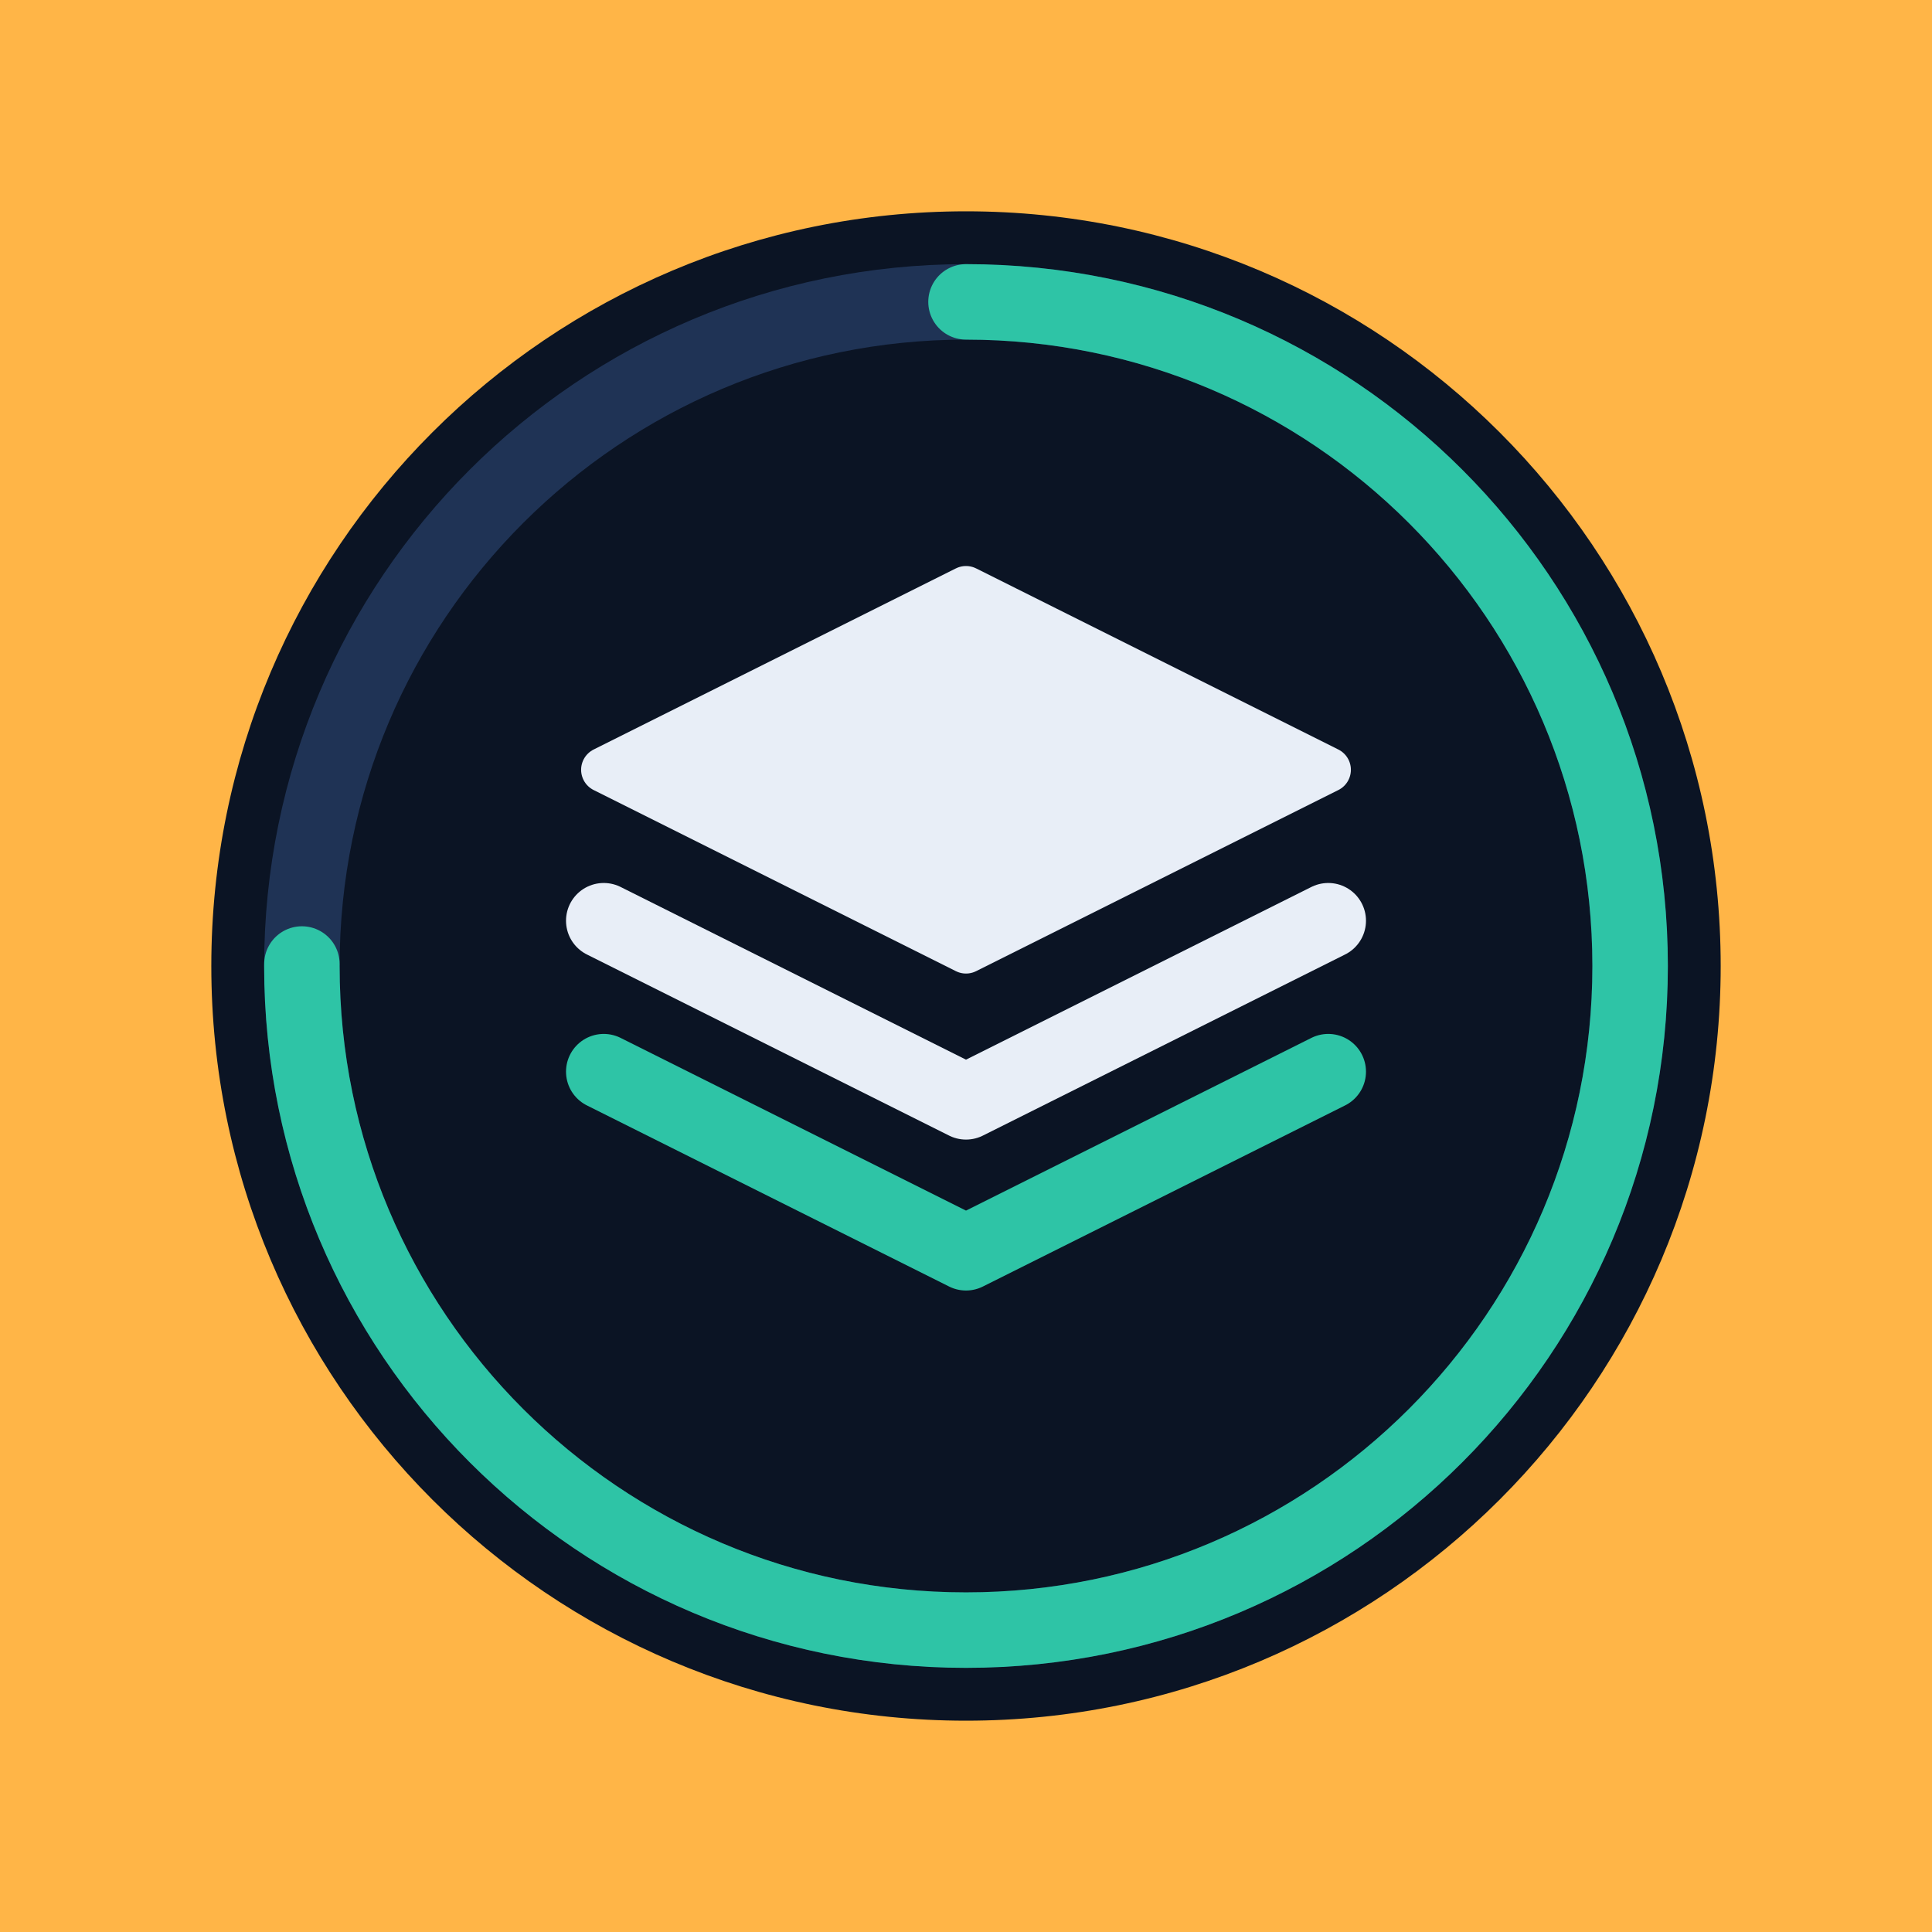
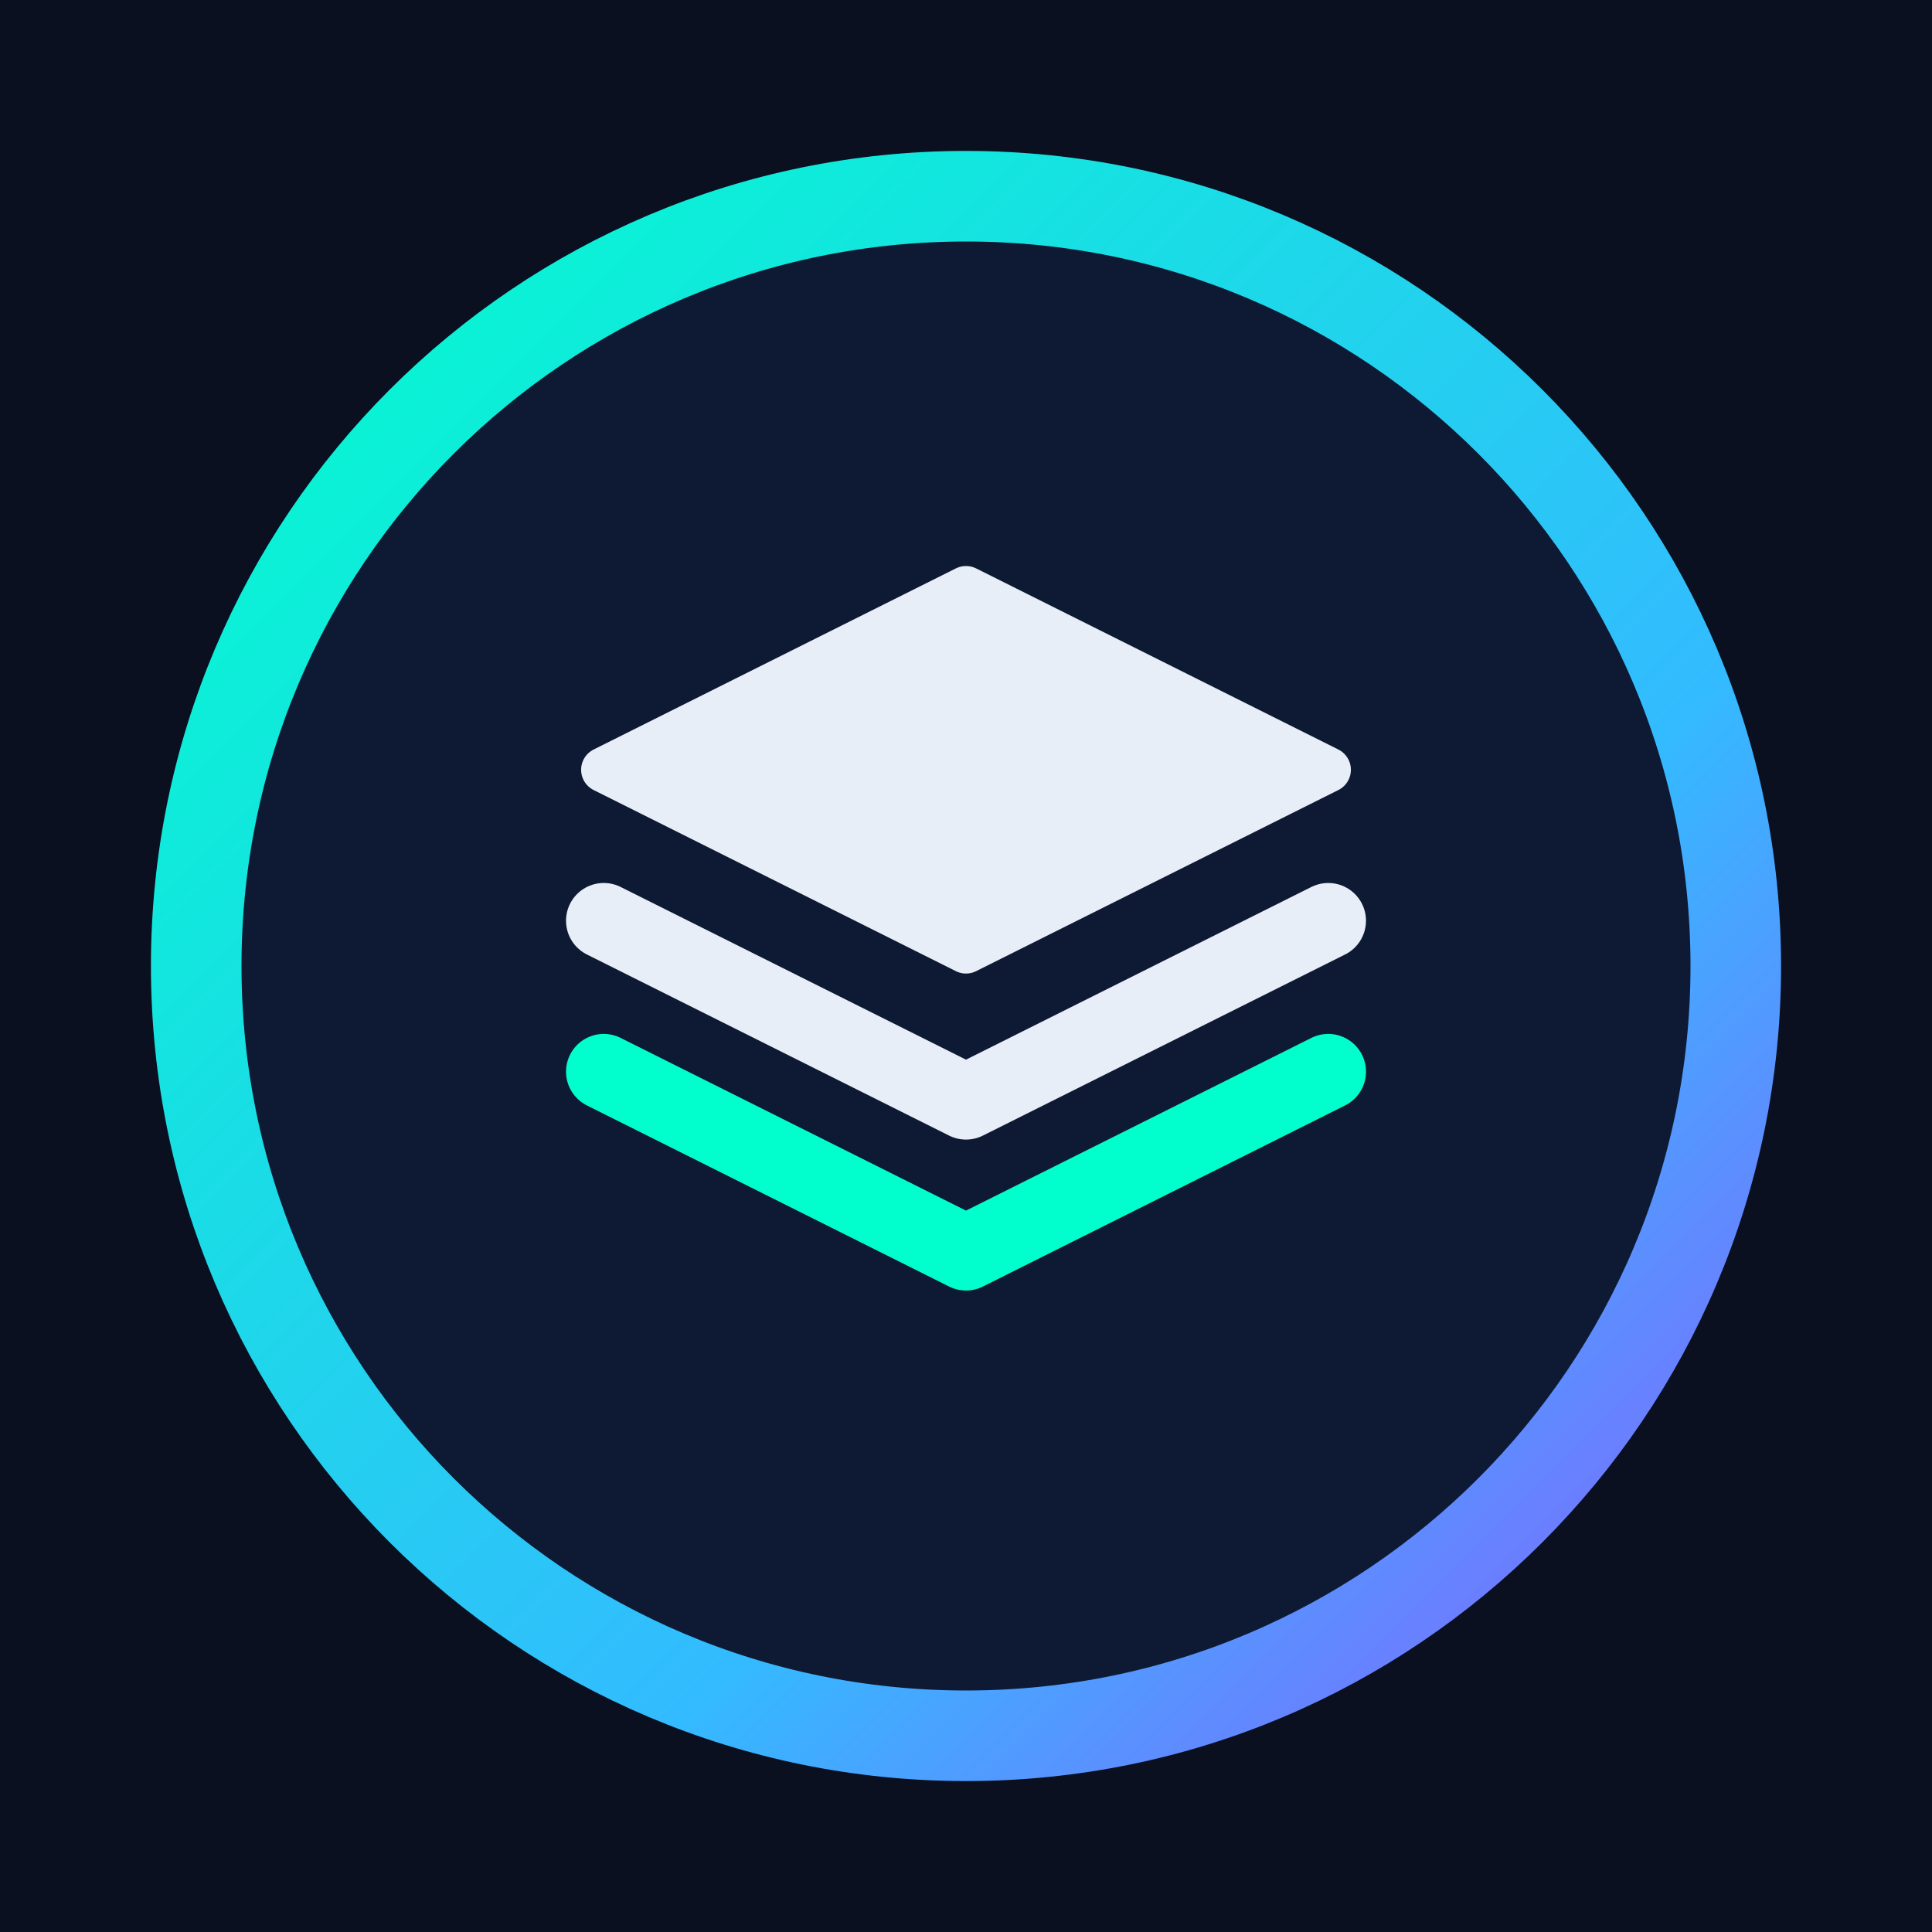
<svg xmlns="http://www.w3.org/2000/svg" width="256" height="256" viewBox="0 0 256 256">
-   <rect width="256" height="256" fill="#FFB547" />
-   <circle cx="128" cy="128" r="100" fill="#0B1424" />
-   <circle cx="128" cy="128" r="88" fill="none" stroke="#1F3355" stroke-width="10" />
-   <circle cx="128" cy="128" r="88" fill="none" stroke="#2EC4A6" stroke-width="10" stroke-linecap="round" stroke-dasharray="415 553" transform="rotate(-90 128 128)" />
-   <path d="M80 142 L128 166 L176 142" fill="none" stroke="#2EC4A6" stroke-width="10" stroke-linecap="round" stroke-linejoin="round" />
+   <defs>
+     <linearGradient id="fi-ring" x1="0" y1="0" x2="1" y2="1">
+       <stop offset="0" stop-color="#00FFCC" />
+       <stop offset="0.65" stop-color="#33BBFF" />
+       <stop offset="1" stop-color="#8A5CFF" />
+     </linearGradient>
+   </defs>
+   <rect width="256" height="256" fill="#0A1020" />
+   <circle cx="128" cy="128" r="102" fill="#0E1A33" stroke="url(#fi-ring)" stroke-width="12" />
+   <path d="M80 142 L128 166 L176 142" fill="none" stroke="#00FFCC" stroke-width="10" stroke-linecap="round" stroke-linejoin="round" />
  <path d="M80 122 L128 146 L176 122" fill="none" stroke="#E8EEF7" stroke-width="10" stroke-linecap="round" stroke-linejoin="round" />
  <path d="M128 78 L176 102 L128 126 L80 102 Z" fill="#E8EEF7" stroke="#E8EEF7" stroke-width="6" stroke-linejoin="round" />
</svg>
